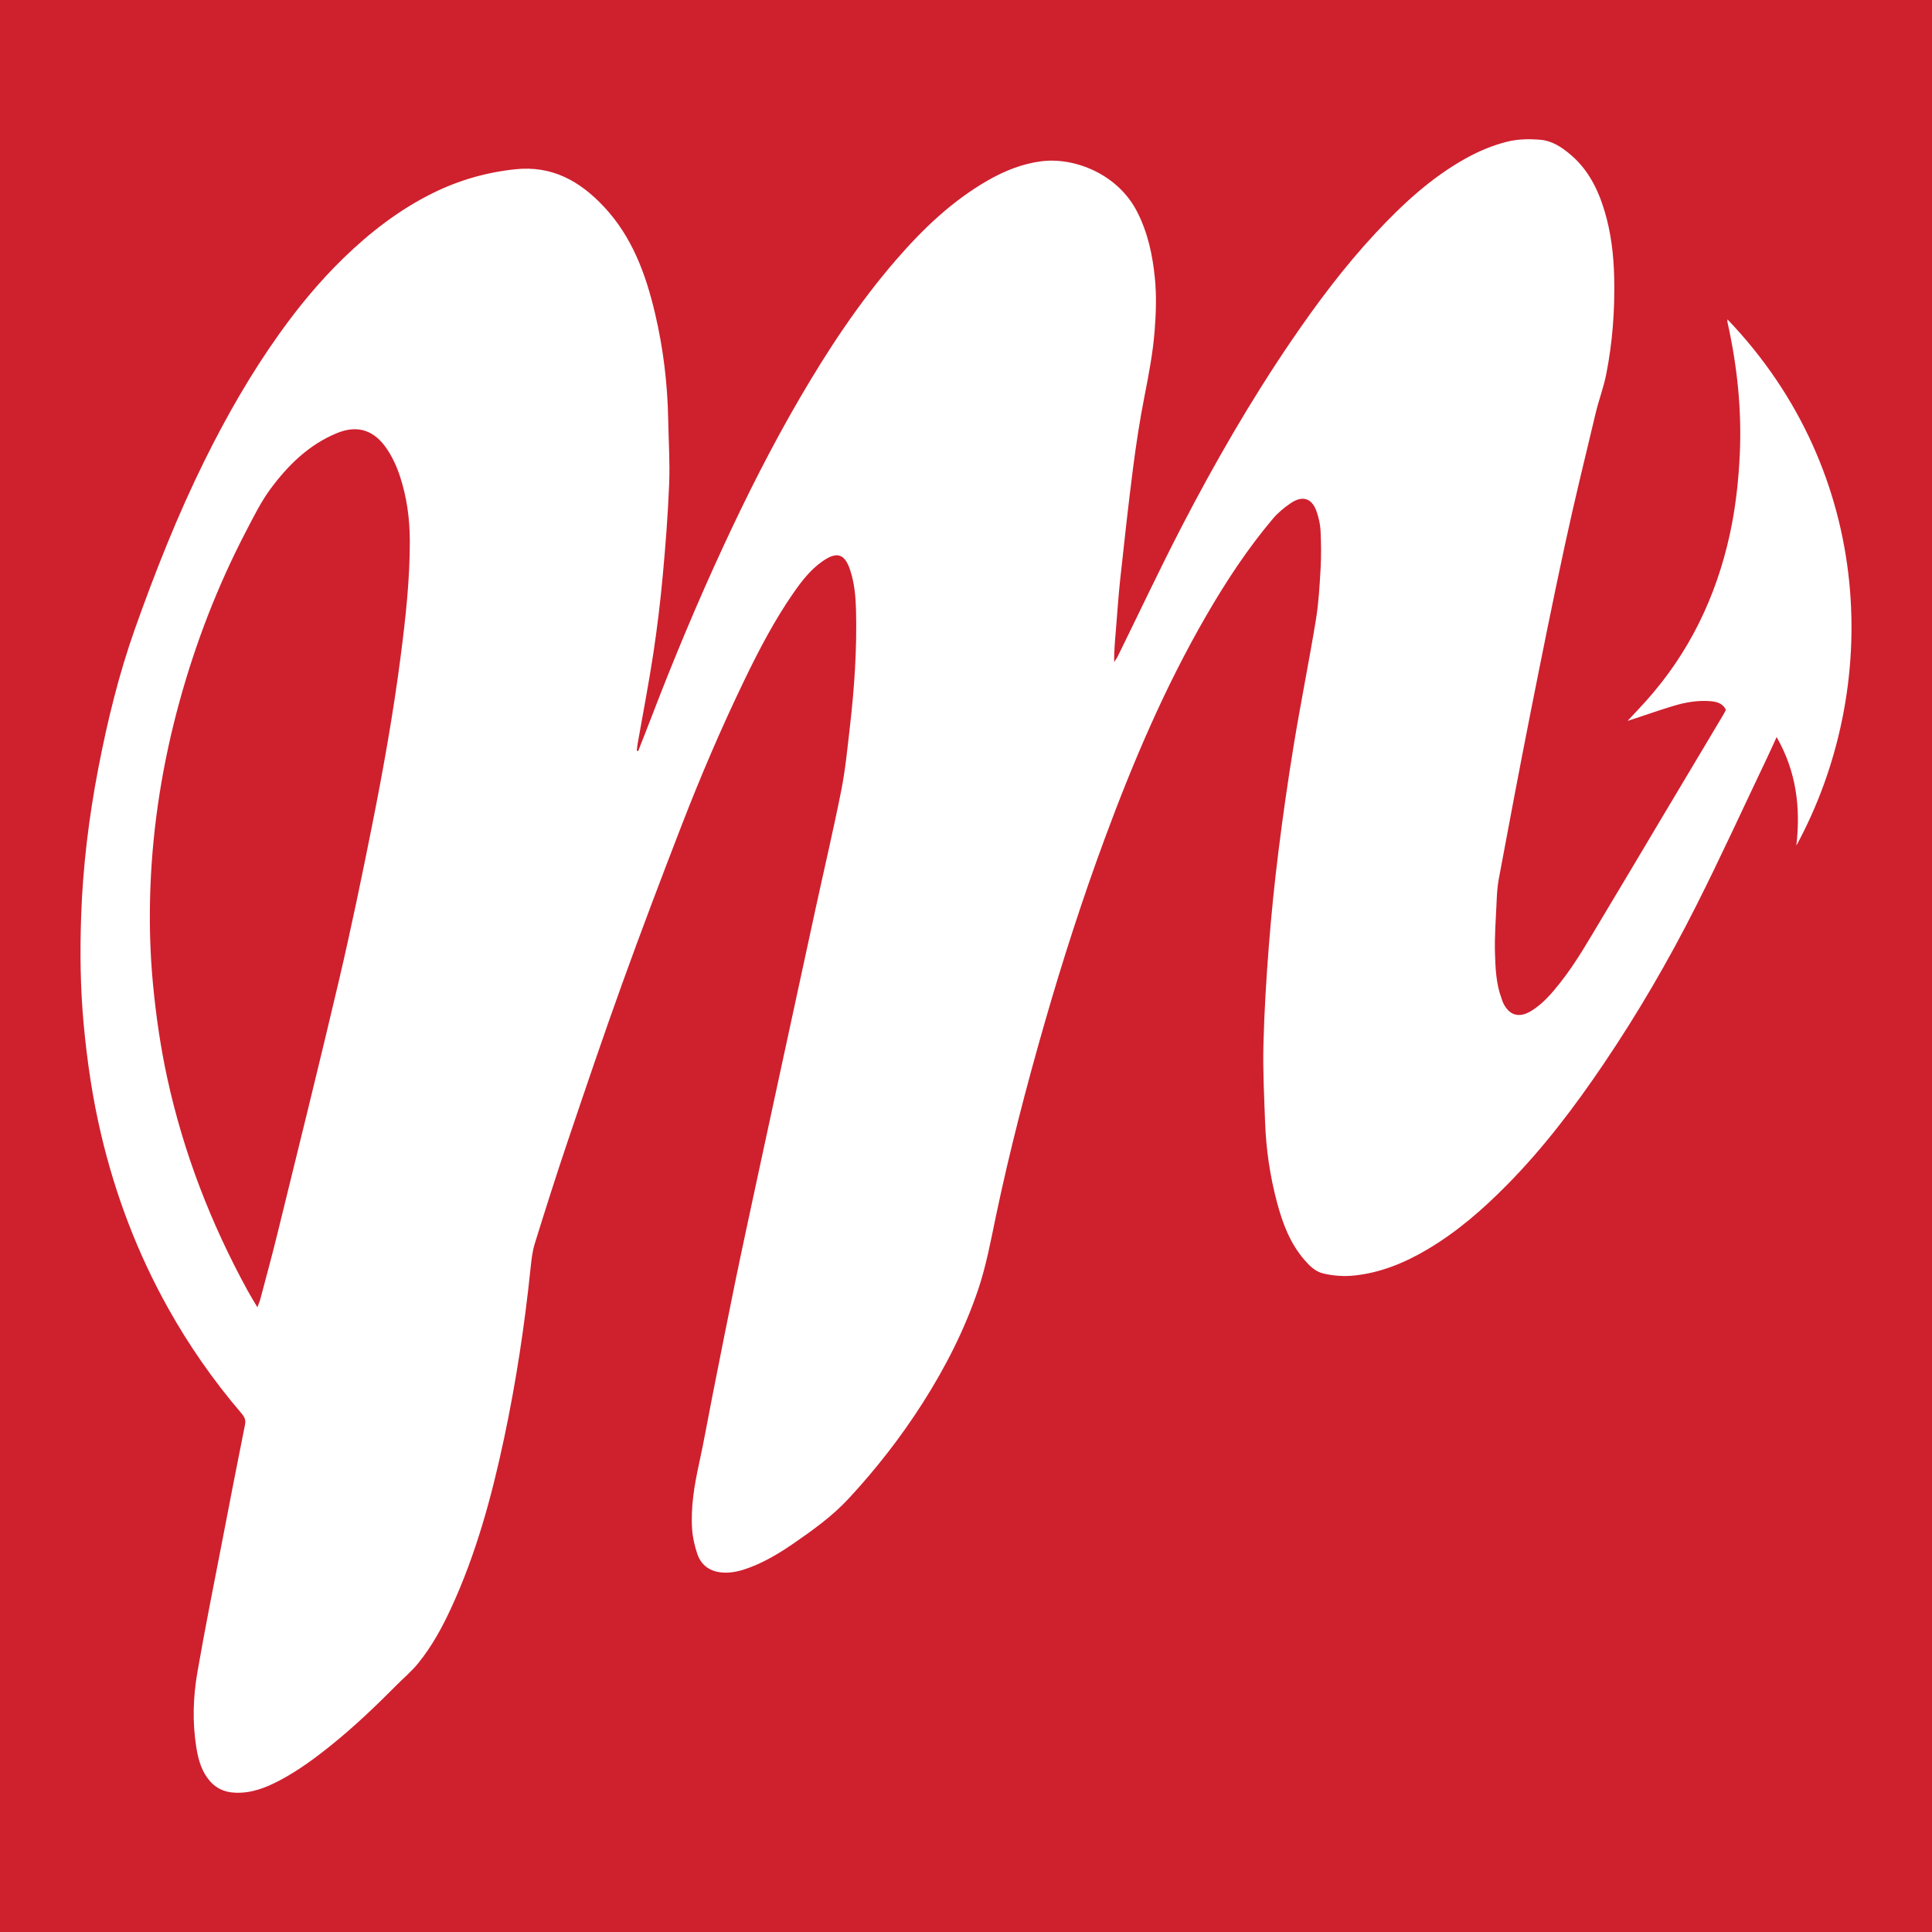
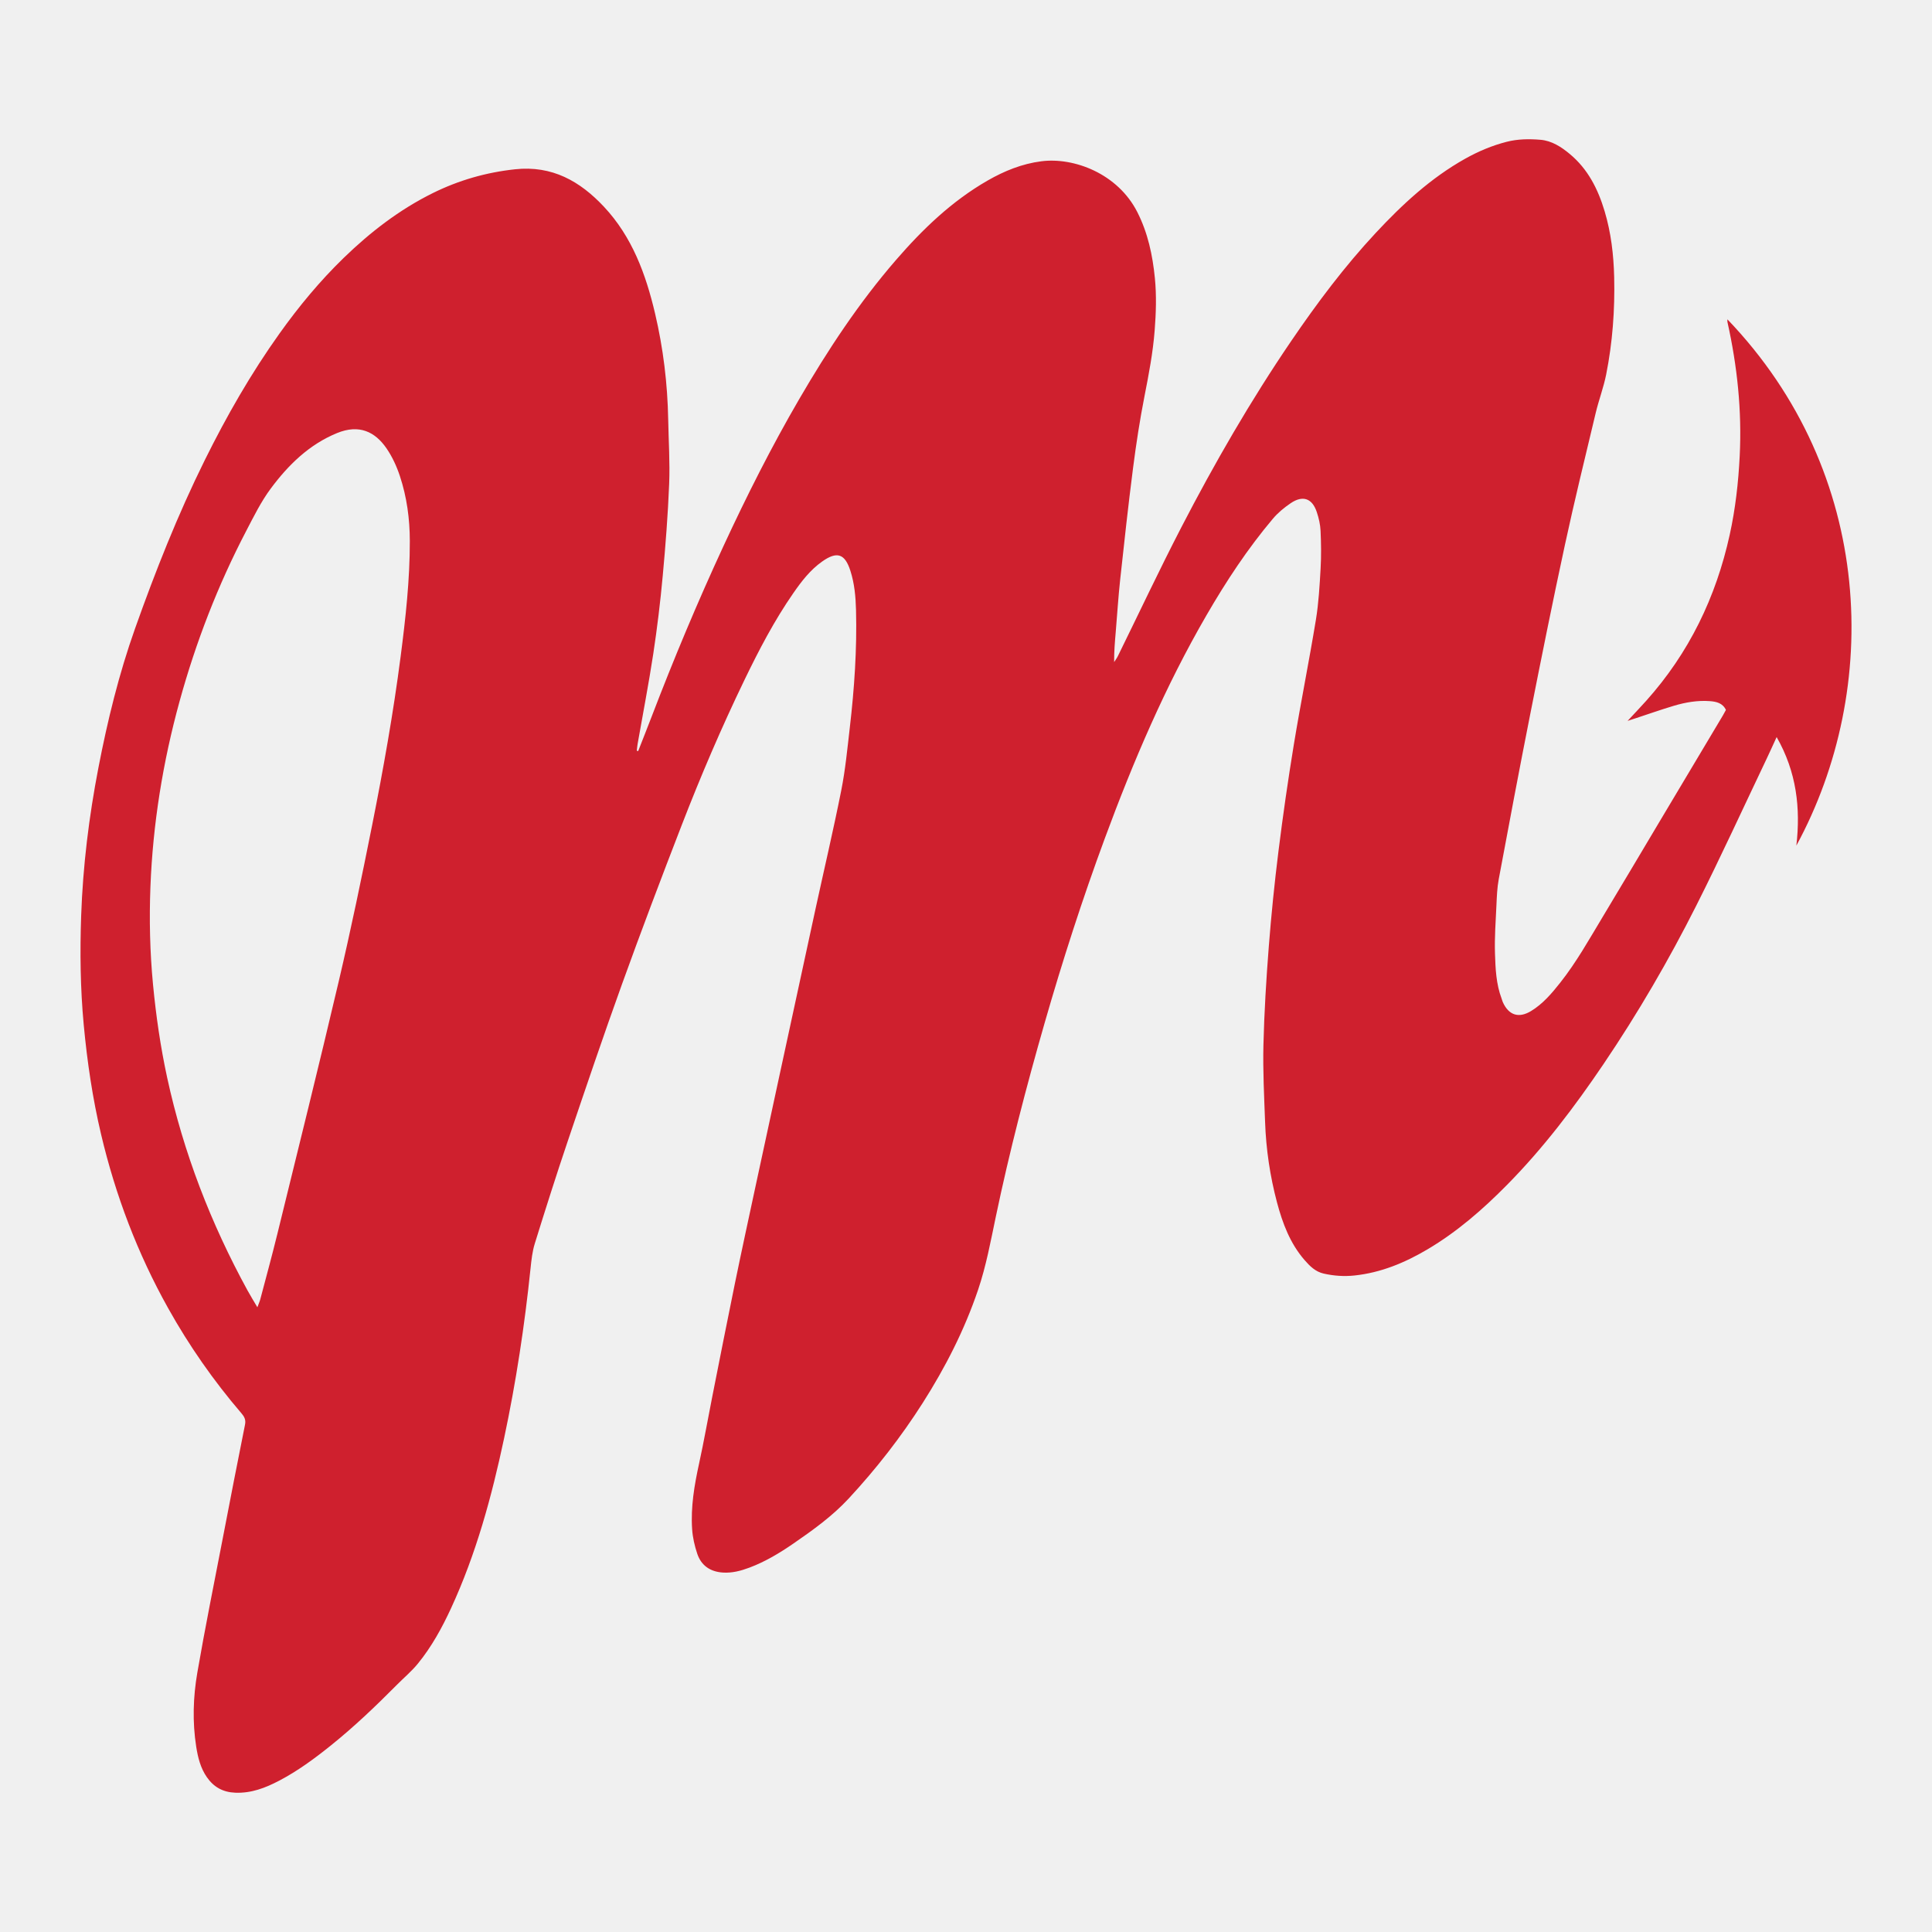
<svg xmlns="http://www.w3.org/2000/svg" version="1.1" id="Capa_1" x="0px" y="0px" viewBox="0 0 300 300" style="enable-background:new 0 0 300 300;" xml:space="preserve">
  <style type="text/css">
	.st0{fill:#CF202E;}
- 	.st1{fill:#FFFFFF;}
+ 	.st1{fill:#CF202E;}
</style>
-   <rect class="st0" width="300" height="300" />
  <path class="st1" d="M268.234,49.589c0,0.163-0.024,0.296,0.003,0.419c1.527,6.845,2.253,13.747,1.905,20.773  c-0.205,4.137-0.666,8.223-1.554,12.261c-2.127,9.671-6.303,18.345-12.974,25.786c-0.869,0.969-1.769,1.911-2.883,3.112l1.359-0.444  c1.935-0.637,3.858-1.315,5.809-1.898c1.825-0.545,3.7-0.87,5.621-0.725c1.008,0.077,1.972,0.294,2.483,1.365  c-0.166,0.3-0.315,0.59-0.482,0.87c-3.278,5.497-6.559,10.992-9.837,16.488c-2.941,4.931-5.861,9.873-8.826,14.79  c-2.088,3.464-4.058,7.006-6.581,10.196c-1.319,1.668-2.694,3.295-4.541,4.416c-1.916,1.163-3.464,0.642-4.378-1.384  c-0.077-0.17-0.116-0.356-0.182-0.532c-0.863-2.277-0.963-4.682-1.036-7.055c-0.076-2.477,0.108-4.964,0.224-7.445  c0.063-1.355,0.11-2.726,0.358-4.055c1.591-8.522,3.192-17.042,4.875-25.546c1.738-8.781,3.498-17.56,5.388-26.309  c1.484-6.874,3.162-13.707,4.795-20.549c0.478-2.004,1.223-3.95,1.624-5.965c0.992-4.981,1.363-10.025,1.245-15.104  c-0.081-3.483-0.485-6.919-1.487-10.265c-1.025-3.426-2.59-6.547-5.43-8.897c-1.331-1.101-2.782-2.042-4.541-2.188  c-1.745-0.145-3.504-0.129-5.237,0.315c-2.27,0.581-4.397,1.482-6.43,2.619c-5.352,2.996-9.775,7.104-13.901,11.531  c-4.865,5.221-9.13,10.915-13.136,16.8c-6.316,9.28-11.911,18.983-17.059,28.931c-3.415,6.6-6.574,13.328-9.854,19.996  c-0.158,0.32-0.379,0.609-0.572,0.913c-0.017-1.632,0.122-3.168,0.251-4.704c0.228-2.707,0.397-5.421,0.689-8.121  c0.625-5.767,1.255-11.536,1.995-17.29c0.483-3.759,1.057-7.513,1.79-11.231c0.662-3.36,1.301-6.714,1.567-10.129  c0.211-2.71,0.304-5.421,0.036-8.136c-0.353-3.569-1.083-7.024-2.73-10.267c-3.044-5.991-9.85-8.532-14.888-7.889  c-3.016,0.384-5.769,1.507-8.372,3.003c-5.529,3.178-10.038,7.513-14.169,12.277c-5.8,6.689-10.636,14.034-15.069,21.651  c-4.313,7.409-8.163,15.053-11.762,22.822c-4.031,8.702-7.729,17.541-11.156,26.491c-0.683,1.785-1.391,3.561-2.088,5.34  l-0.218-0.056c0.043-0.352,0.07-0.708,0.131-1.057c0.816-4.659,1.719-9.306,2.43-13.981c0.609-4.027,1.1-8.071,1.471-12.127  c0.439-4.753,0.808-9.518,0.998-14.286c0.132-3.322-0.09-6.658-0.151-9.988c-0.102-5.549-0.766-11.033-2.035-16.437  c-1.432-6.097-3.554-11.913-7.95-16.601c-3.695-3.942-8.023-6.43-13.811-5.805c-4.509,0.487-8.742,1.711-12.756,3.696  c-5.181,2.563-9.701,6.055-13.825,10.053c-3.706,3.594-6.983,7.554-9.972,11.741c-4.443,6.224-8.222,12.828-11.609,19.669  c-4.2,8.482-7.669,17.255-10.828,26.149c-2.501,7.043-4.273,14.285-5.69,21.621c-1.47,7.607-2.411,15.275-2.679,23.001  c-0.195,5.621-0.129,11.255,0.396,16.879c0.537,5.748,1.374,11.439,2.701,17.055c2.236,9.461,5.656,18.482,10.415,26.992  c3.239,5.801,7.049,11.265,11.374,16.309c0.448,0.522,0.712,0.999,0.559,1.76c-1.184,5.882-2.323,11.773-3.458,17.665  c-1.338,6.946-2.747,13.88-3.948,20.85c-0.653,3.792-0.776,7.648-0.175,11.484c0.263,1.678,0.664,3.32,1.656,4.748  c1.06,1.527,2.481,2.335,4.412,2.411c2.482,0.098,4.665-0.743,6.773-1.845c2.907-1.518,5.535-3.456,8.081-5.502  c3.617-2.905,6.962-6.1,10.221-9.387c1.095-1.105,2.304-2.117,3.281-3.314c2.125-2.605,3.735-5.537,5.139-8.576  c3.907-8.455,6.325-17.37,8.25-26.425c1.852-8.713,3.185-17.51,4.103-26.369c0.135-1.296,0.277-2.62,0.661-3.857  c1.657-5.333,3.345-10.656,5.133-15.947c2.753-8.145,5.508-16.291,8.425-24.378c2.978-8.256,6.091-16.468,9.259-24.655  c2.95-7.622,6.169-15.139,9.727-22.506c2.251-4.66,4.643-9.252,7.607-13.521c1.263-1.82,2.615-3.582,4.455-4.887  c2.31-1.639,3.54-1.245,4.396,1.418c0.636,1.979,0.823,4.031,0.877,6.099c0.16,6.107-0.259,12.186-0.963,18.247  c-0.378,3.255-0.687,6.532-1.324,9.741c-1.222,6.159-2.664,12.275-3.998,18.413c-1.853,8.52-3.692,17.043-5.535,25.566  c-1.229,5.681-2.46,11.361-3.679,17.043c-1.111,5.178-2.237,10.353-3.303,15.539c-1.208,5.88-2.362,11.771-3.53,17.659  c-0.683,3.446-1.287,6.908-2.038,10.339c-0.736,3.361-1.309,6.735-1.079,10.178c0.086,1.29,0.385,2.597,0.799,3.827  c0.613,1.82,2.001,2.782,3.961,2.914c1.456,0.098,2.819-0.268,4.158-0.772c2.457-0.926,4.684-2.268,6.83-3.747  c3.042-2.095,6.041-4.254,8.557-6.968c4.272-4.609,8.122-9.546,11.495-14.84c3.528-5.54,6.493-11.344,8.6-17.568  c1.254-3.703,1.953-7.525,2.751-11.338c2.125-10.149,4.734-20.184,7.599-30.154c2.776-9.659,5.86-19.219,9.346-28.653  c4.404-11.917,9.379-23.578,15.771-34.606c3.047-5.259,6.382-10.334,10.315-14.994c0.779-0.923,1.755-1.726,2.762-2.409  c1.882-1.276,3.345-0.761,4.054,1.381c0.307,0.927,0.539,1.913,0.584,2.883c0.09,1.956,0.119,3.925,0.007,5.879  c-0.152,2.663-0.3,5.343-0.731,7.97c-1.064,6.472-2.362,12.905-3.427,19.377c-0.901,5.498-1.695,11.013-2.383,16.542  c-0.616,4.924-1.117,9.861-1.503,14.808c-0.396,5.089-0.709,10.189-0.833,15.29c-0.097,3.981,0.113,7.972,0.257,11.956  c0.146,4.218,0.766,8.406,1.849,12.486c0.864,3.239,2.03,6.366,4.286,8.961c0.806,0.926,1.676,1.8,2.955,2.09  c1.584,0.36,3.176,0.471,4.802,0.298c4.101-0.437,7.797-1.975,11.289-4.037c4.636-2.737,8.642-6.234,12.403-10.047  c5.659-5.736,10.484-12.115,14.973-18.752c5.334-7.888,10.118-16.107,14.395-24.593c3.808-7.556,7.327-15.255,10.969-22.894  c0.481-1.008,0.936-2.03,1.513-3.285c3.095,5.424,3.732,11.018,3.062,16.857C292.162,106.954,291.155,73.493,268.234,49.589  L268.234,49.589z M62.212,101.93c-1.137,8.784-2.692,17.5-4.422,26.183c-1.612,8.087-3.289,16.165-5.173,24.194  c-3.087,13.15-6.353,26.259-9.57,39.379c-0.826,3.369-1.746,6.716-2.631,10.071c-0.09,0.342-0.242,0.669-0.45,1.234  c-0.58-0.988-1.071-1.773-1.515-2.584c-5.72-10.453-9.974-21.451-12.496-33.082c-1.032-4.762-1.727-9.577-2.193-14.432  c-0.485-5.057-0.599-10.124-0.404-15.18c0.377-9.766,1.927-19.375,4.525-28.814c2.525-9.171,5.939-18.003,10.346-26.45  c1.173-2.249,2.308-4.561,3.814-6.587c2.716-3.655,5.956-6.843,10.302-8.619c3.426-1.4,5.899-0.205,7.674,2.381  c0.892,1.299,1.578,2.794,2.073,4.291c1.08,3.267,1.54,6.638,1.544,10.1C63.645,90.031,62.982,95.98,62.212,101.93z" />
</svg>
